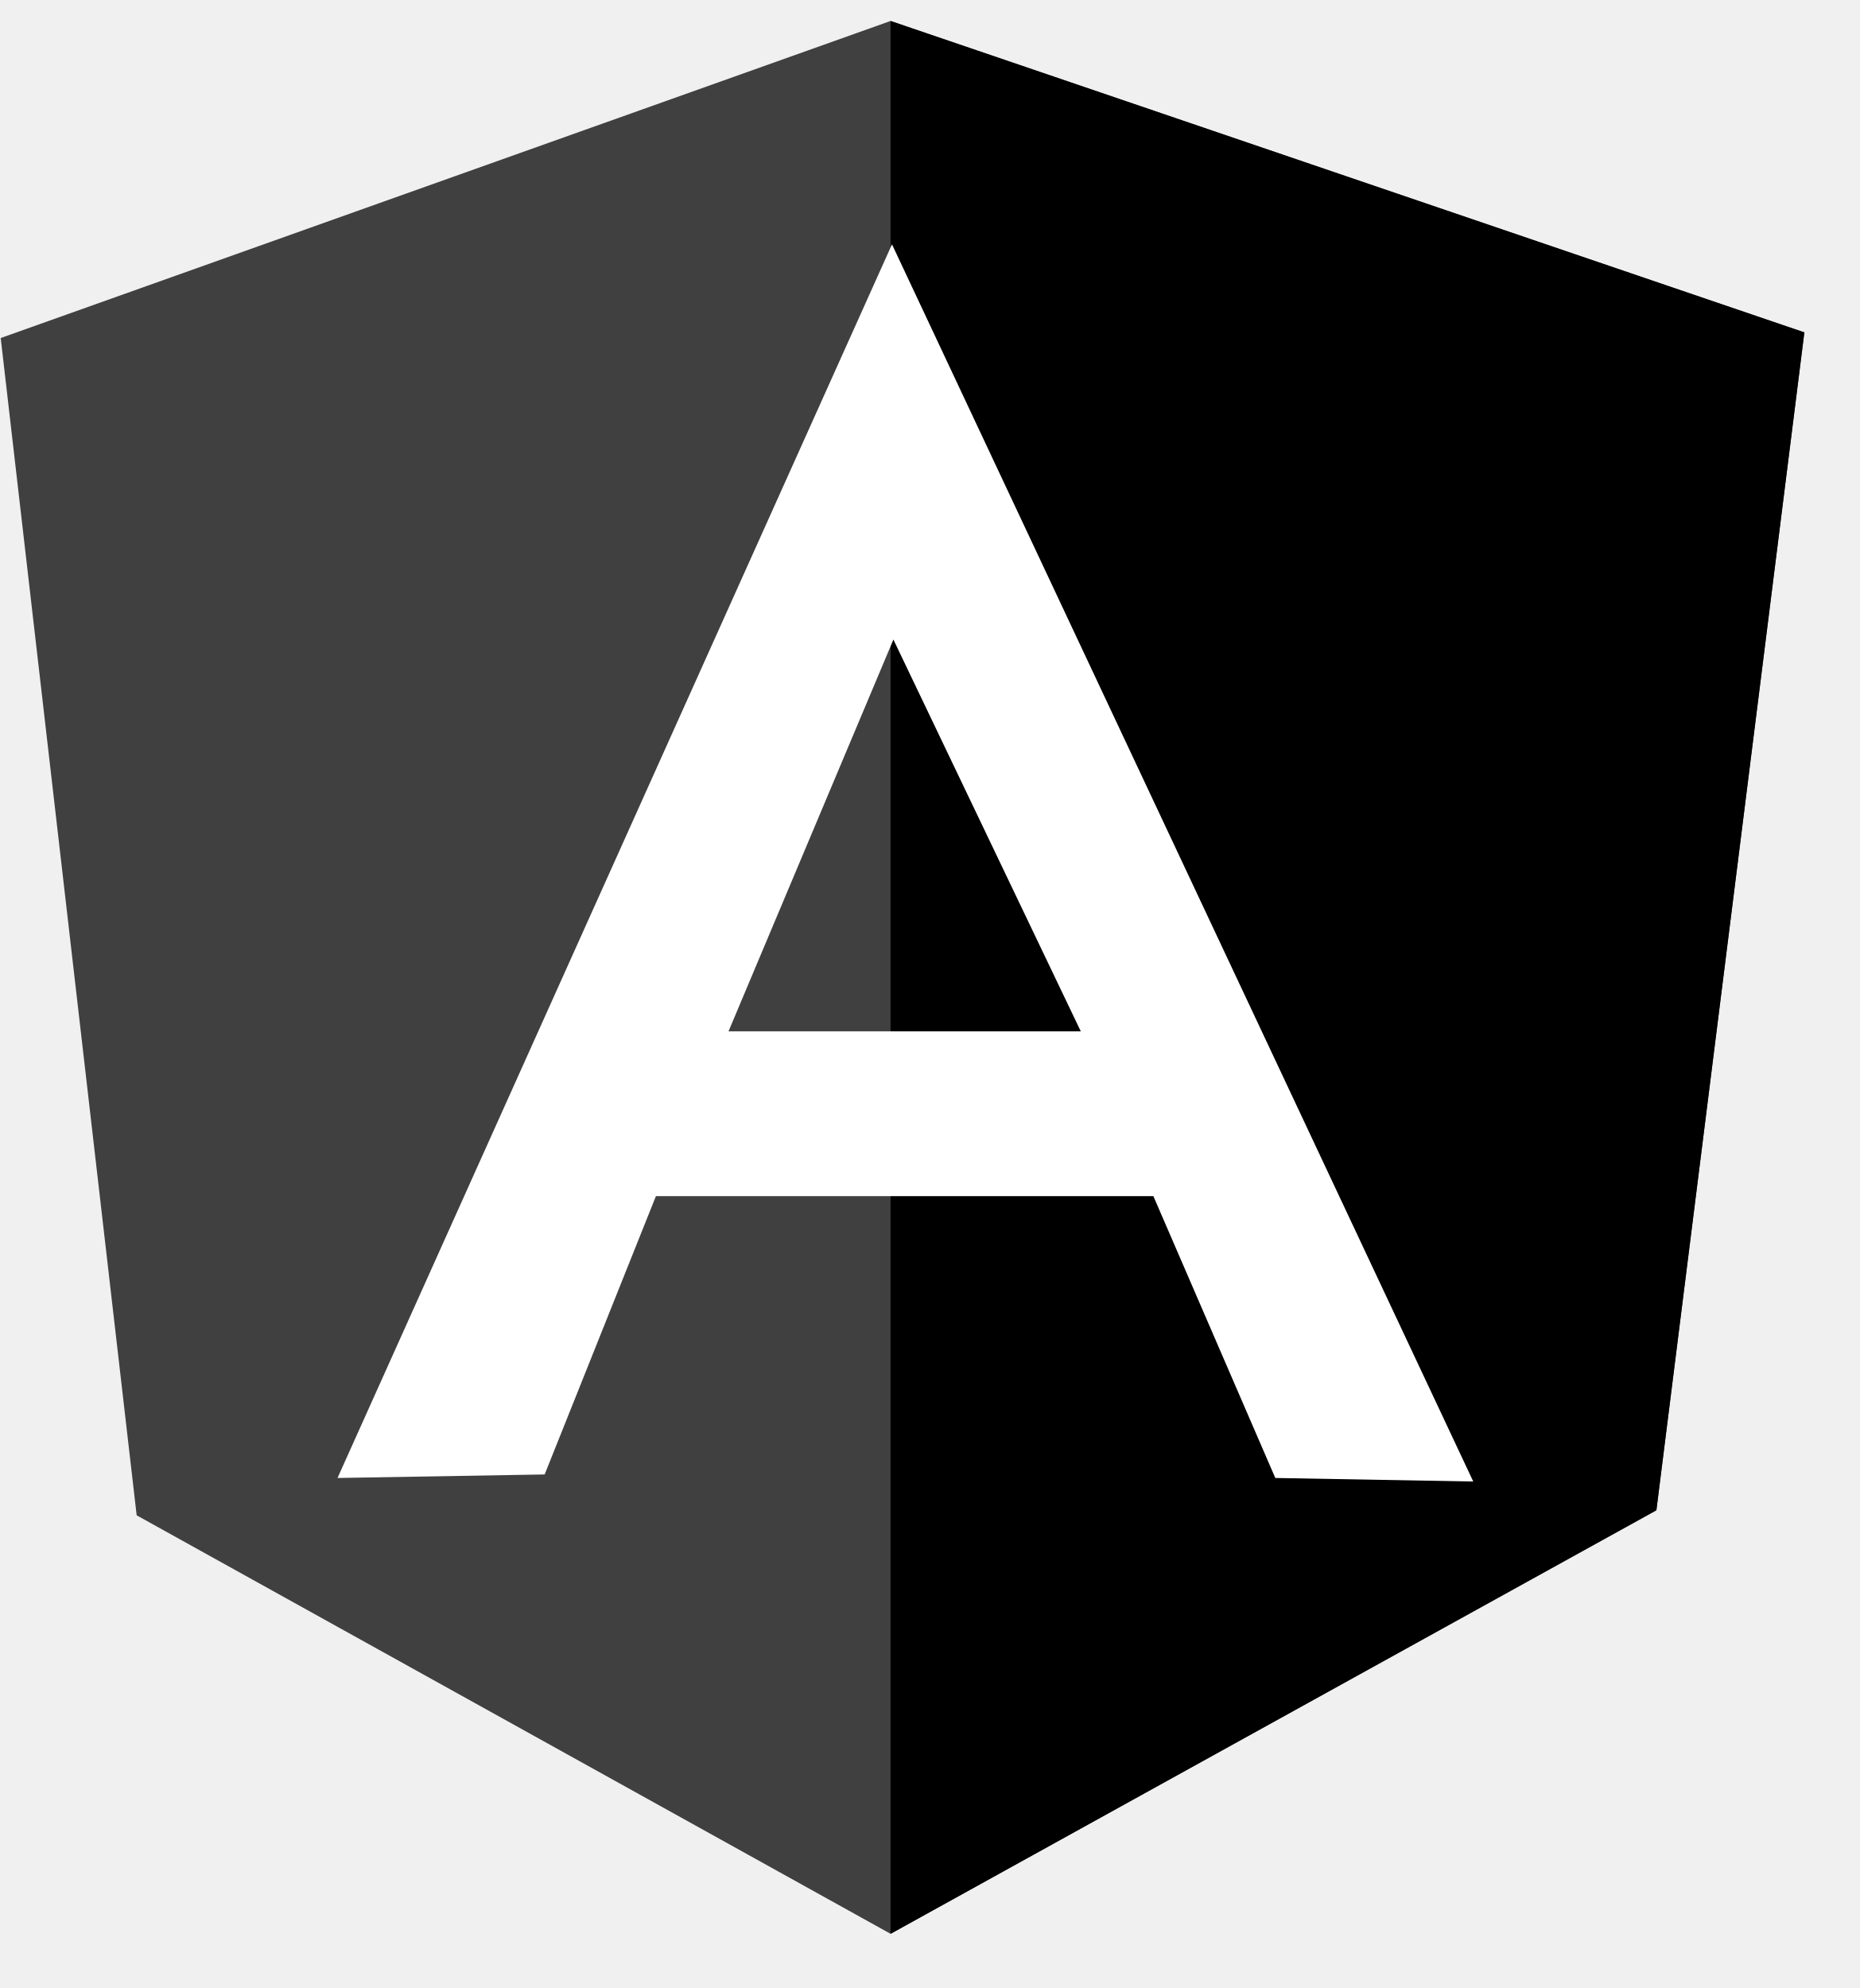
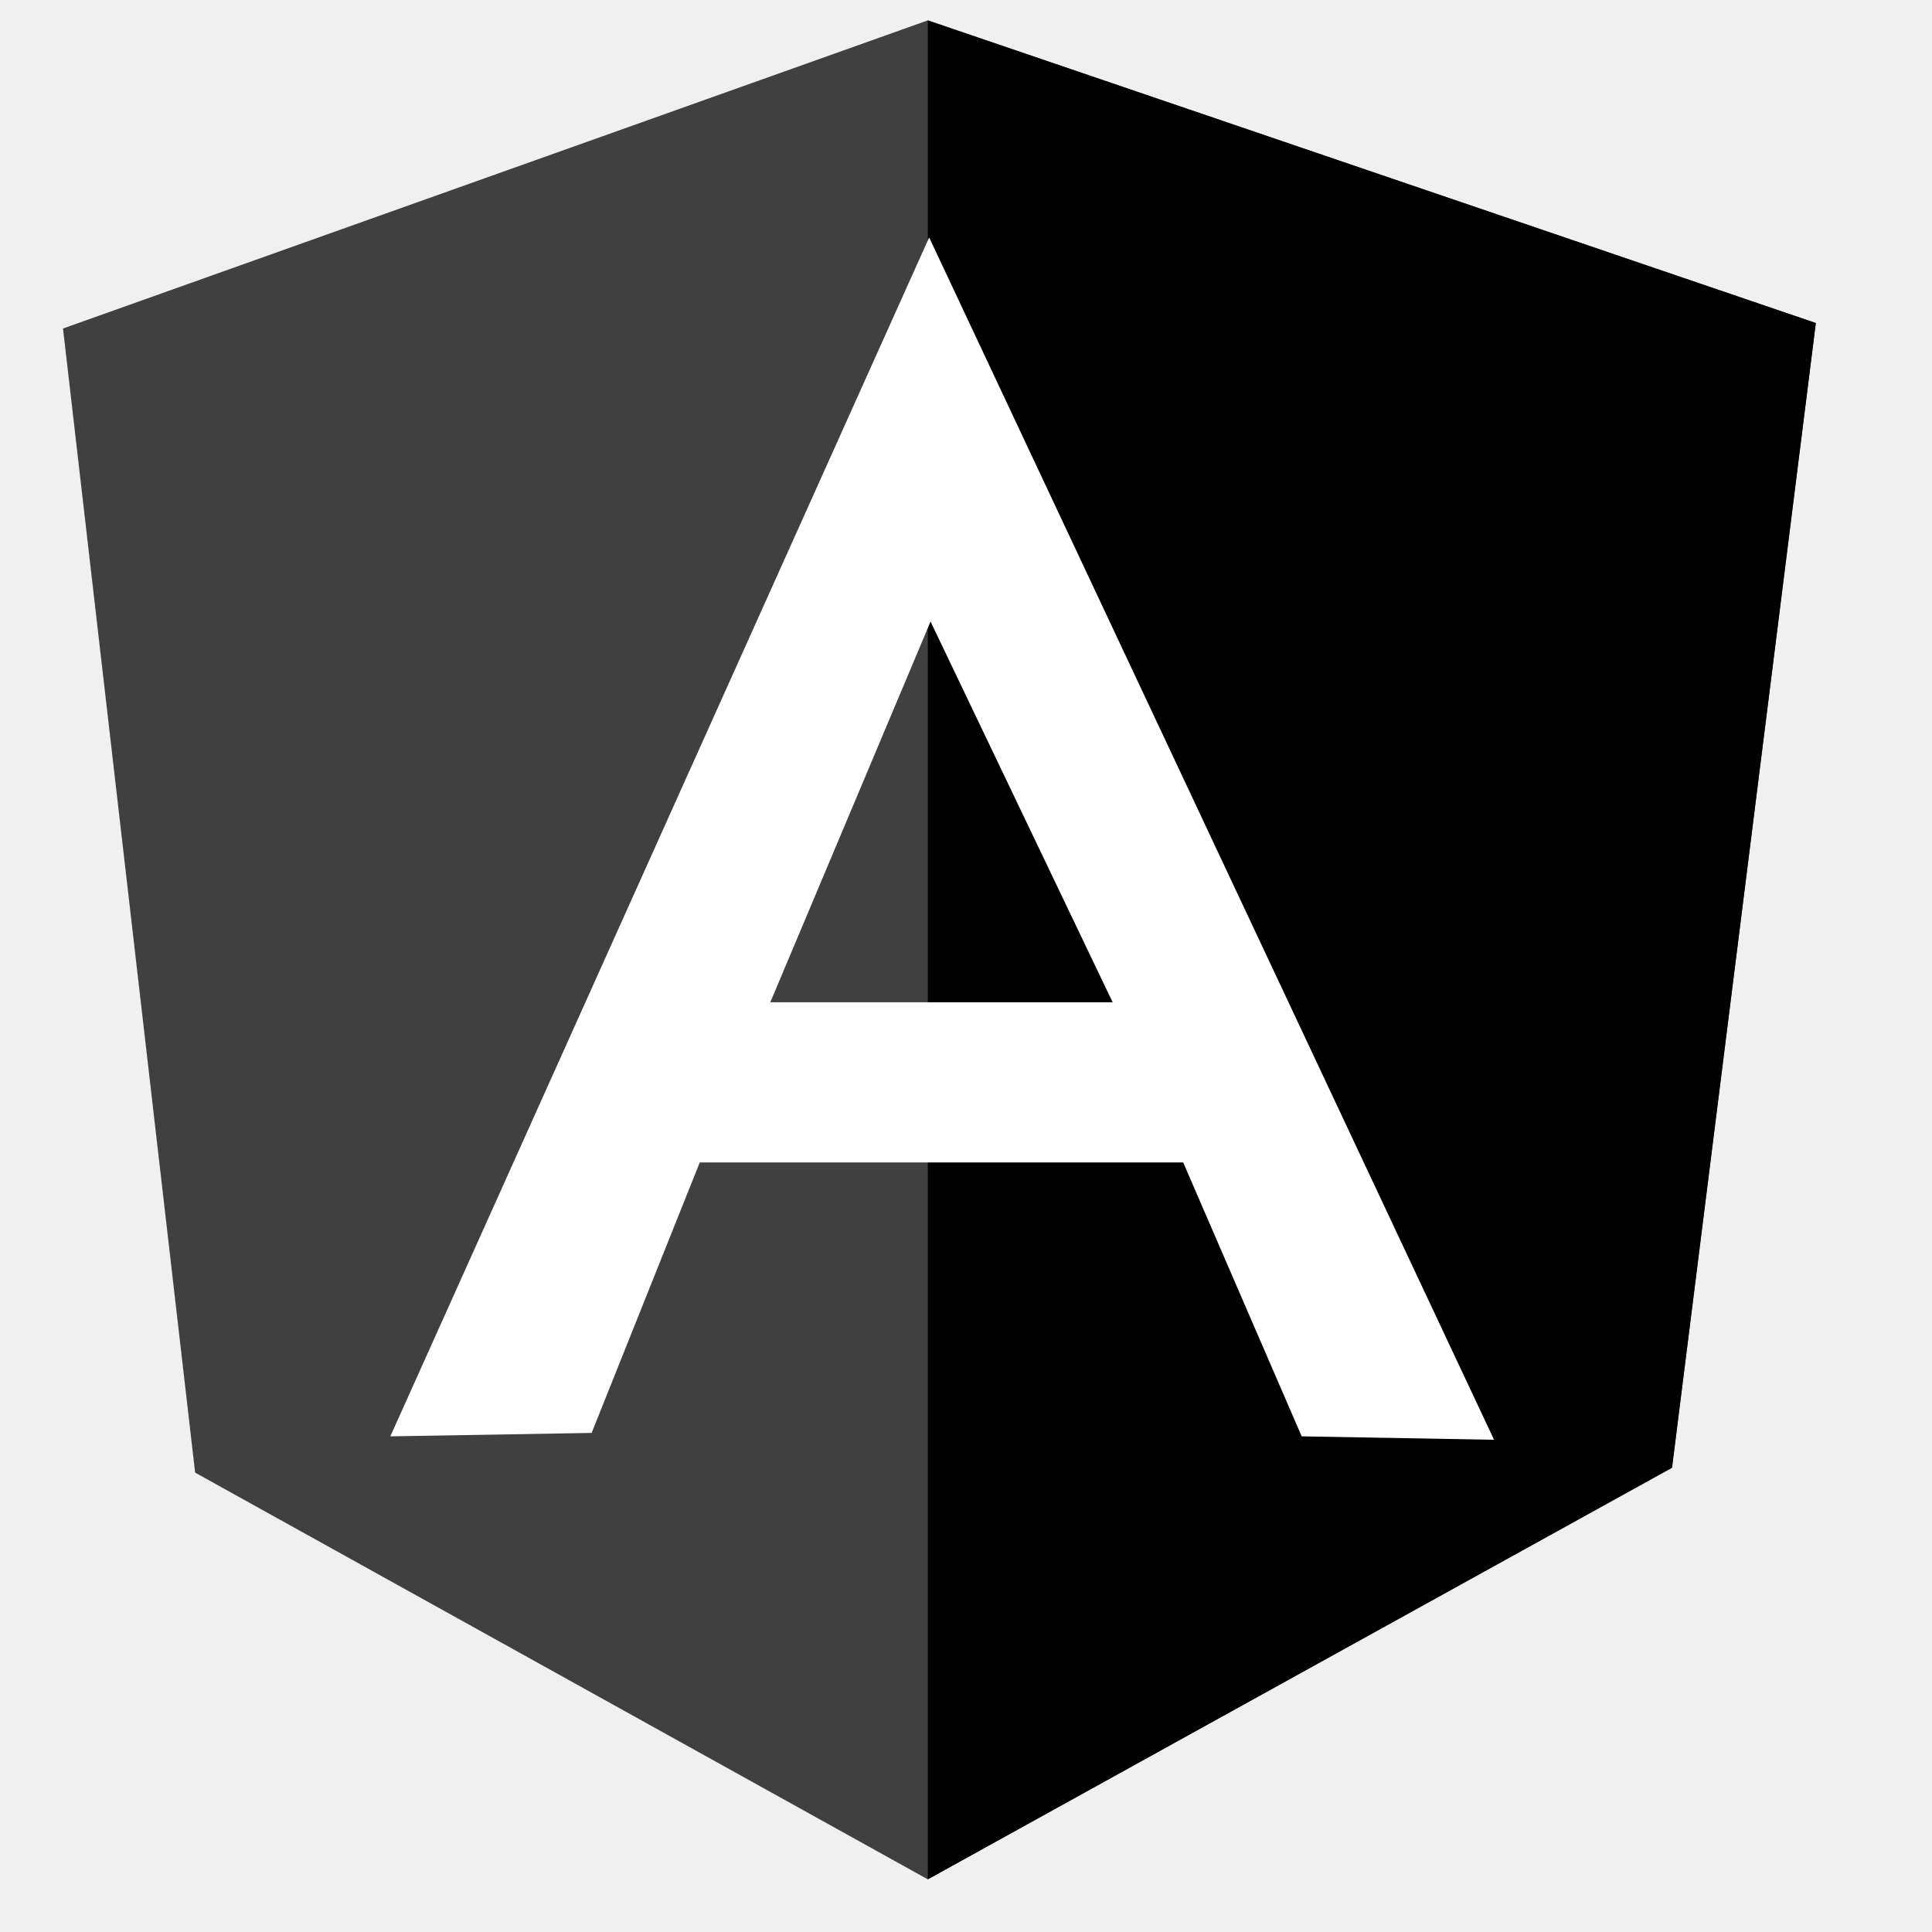
- <svg xmlns="http://www.w3.org/2000/svg" width="29px" height="31px" viewBox="0 0 29 31" version="1.1">
+ <svg xmlns="http://www.w3.org/2000/svg" width="30px" height="30px" viewBox="0 0 29 31" version="1.1">
  <g id="Templates" stroke="none" stroke-width="1" fill="none" fill-rule="evenodd">
    <g id="Home---Marketing" transform="translate(-414, -936)" fill-rule="nonzero">
      <g id="angular" transform="translate(414, 936.25)">
        <polygon id="Path" fill="#404040" points="0.011 5.021 13.887 0.077 28.136 4.933 25.829 23.291 13.887 29.905 2.131 23.379" />
        <polygon id="Path" fill="#000000" points="28.136 4.933 13.887 0.077 13.887 29.905 25.829 23.302" />
        <path d="M13.909,3.56 L13.909,3.56 L5.263,22.797 L8.493,22.742 L10.228,18.402 L13.92,18.402 L13.931,18.402 L17.985,18.402 L19.886,22.797 L22.973,22.852 L13.909,3.56 L13.909,3.56 Z M13.931,9.723 L16.853,15.832 L14.052,15.832 L13.909,15.832 L11.36,15.832 L13.931,9.723 L13.931,9.723 Z" id="Shape" fill="#FFFFFF" />
      </g>
    </g>
  </g>
</svg>
